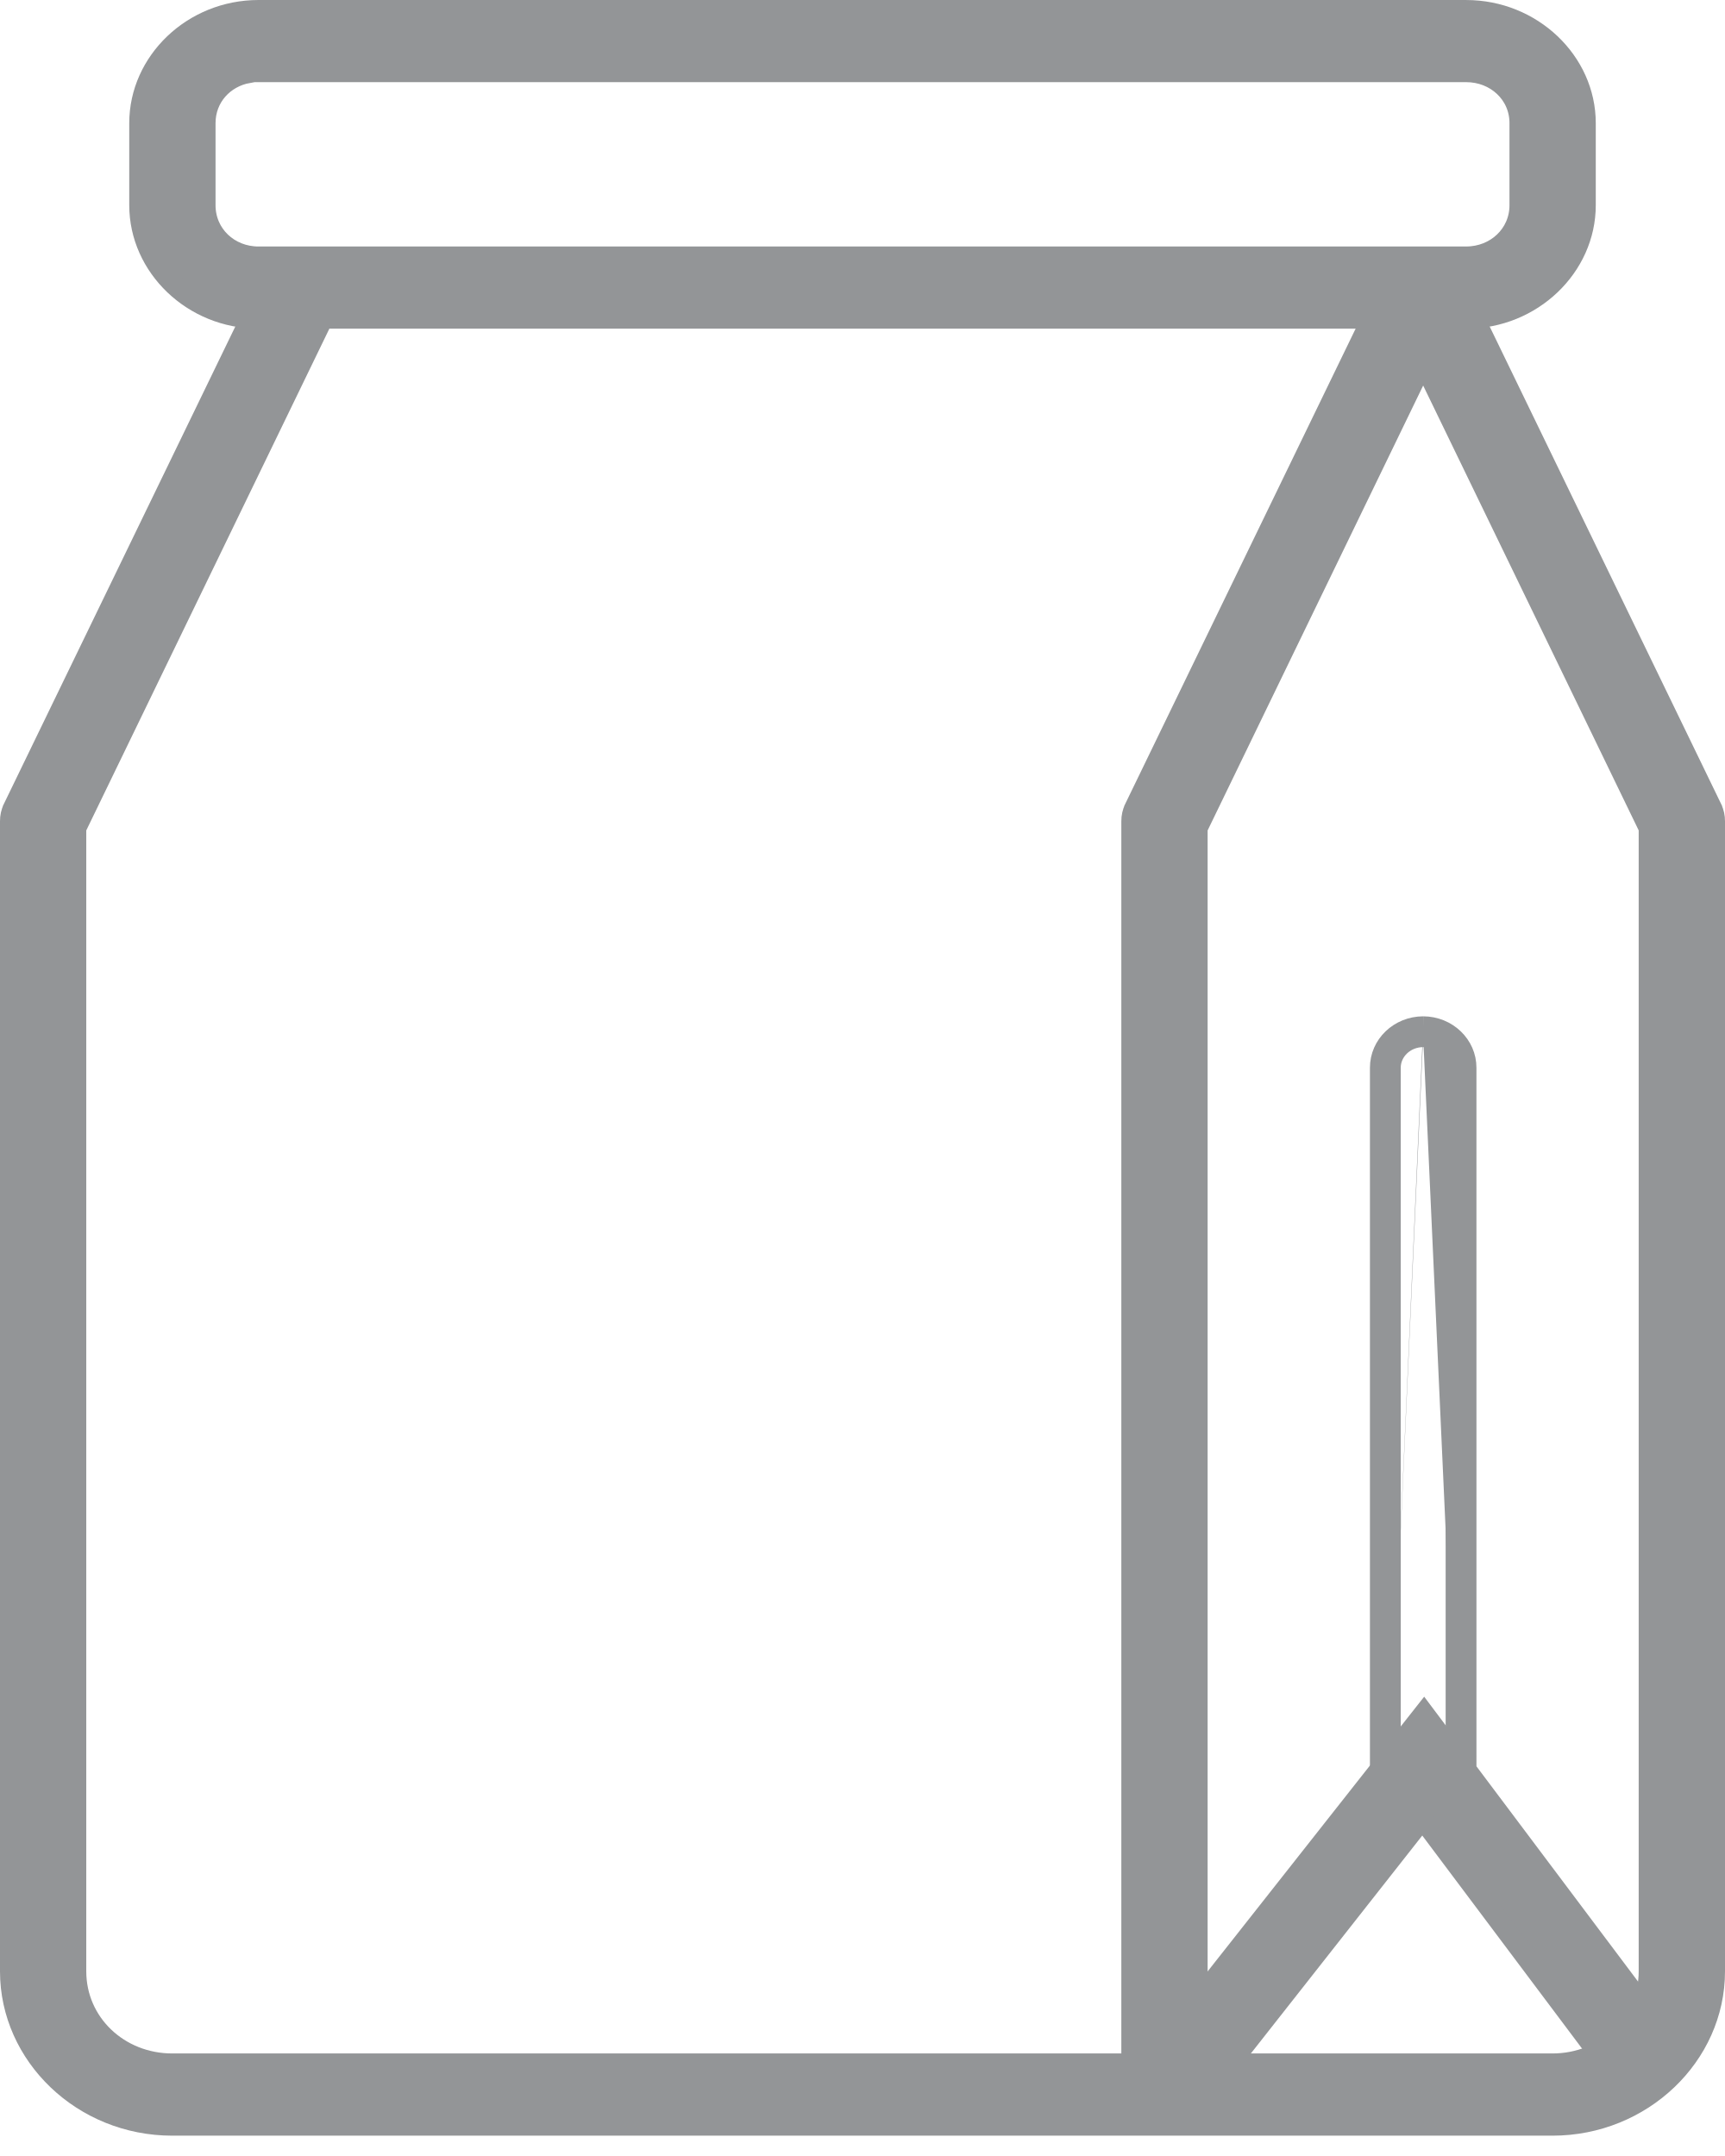
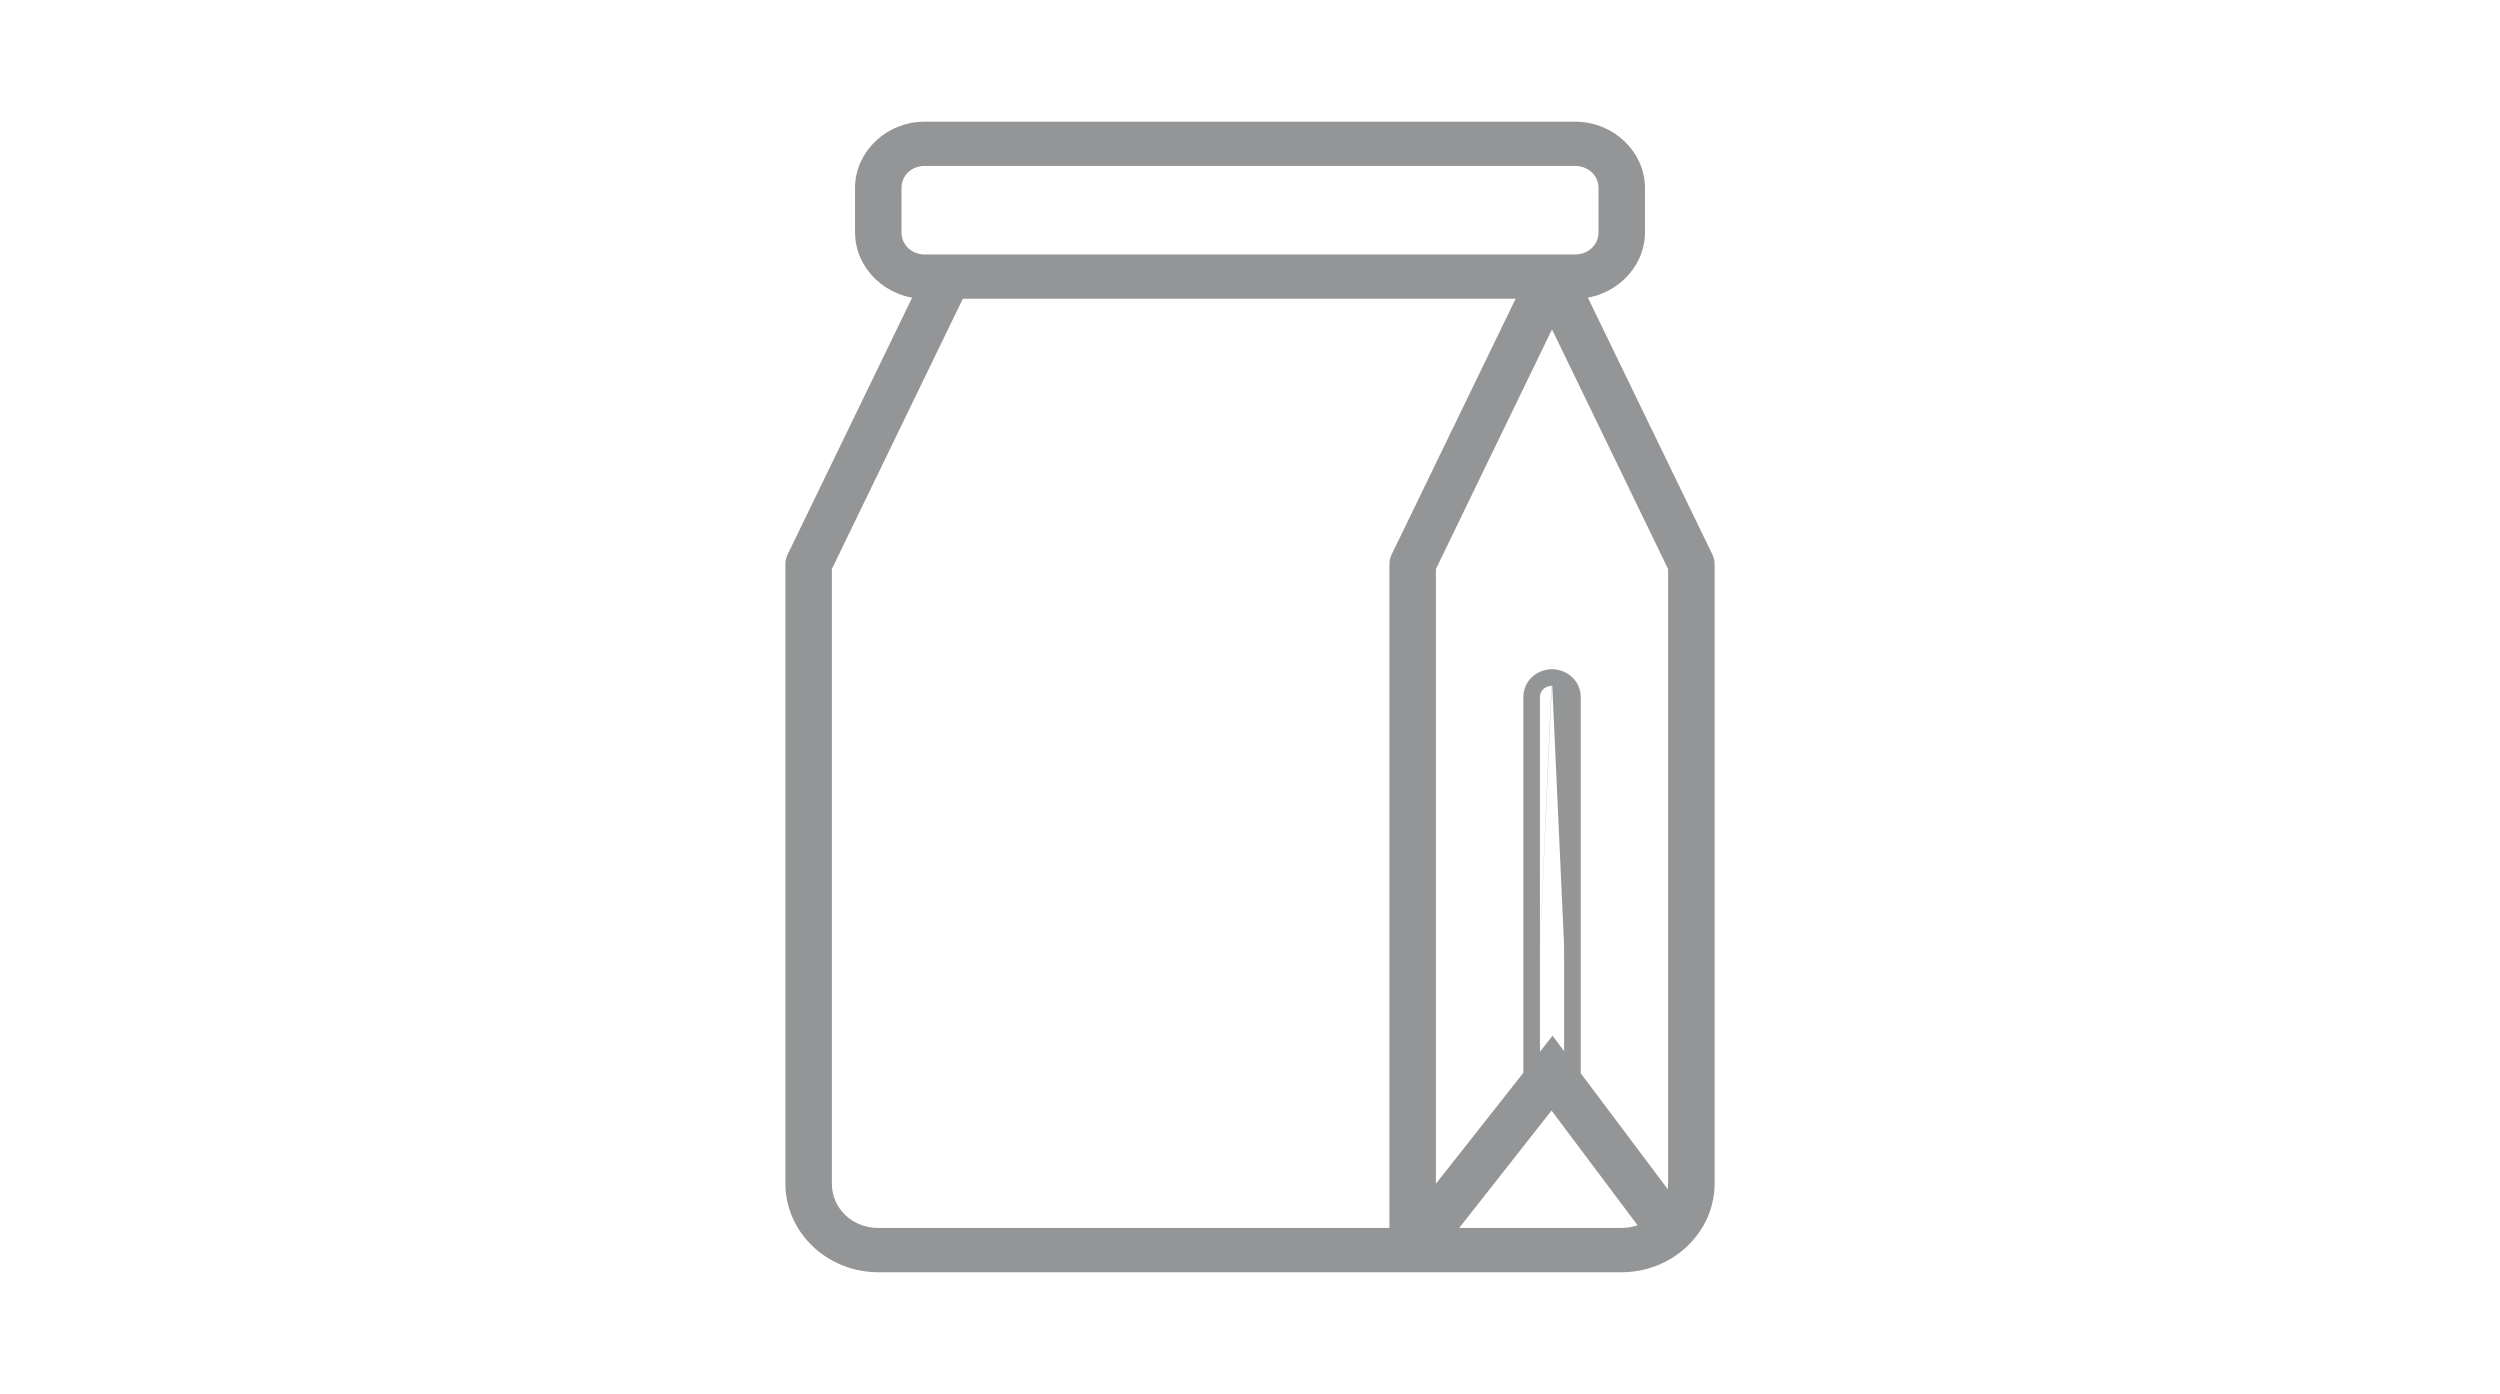
- <svg xmlns="http://www.w3.org/2000/svg" width="84" height="105" viewBox="0 0 84 105" fill="none">
-   <path d="M12.589 3.501H12.089V3.546C10.893 3.761 9.996 4.738 9.996 5.995V9.997C9.996 11.42 11.146 12.505 12.589 12.505L71.397 12.504C72.835 12.504 74.005 11.424 74.005 9.996V5.995C74.005 4.563 72.83 3.501 71.397 3.501H12.589ZM6.794 5.995C6.794 3.004 9.386 0.5 12.589 0.5C12.589 0.5 12.589 0.5 12.589 0.5L71.397 0.501C74.6 0.501 77.207 3.005 77.207 5.996V9.996C77.207 12.988 74.599 15.506 71.397 15.506H12.589C9.389 15.506 6.794 12.989 6.794 9.996V5.995Z" fill="#939597" stroke="#939597" />
-   <path d="M0.5 40L0.5 39.995C0.498 39.781 0.544 39.569 0.637 39.374C0.637 39.373 0.637 39.373 0.637 39.372L13.03 13.806L15.929 15.086L3.752 40.223L3.701 40.326L3.701 40.441L3.701 96.005C3.701 98.535 5.787 100.506 8.387 100.506H75.596C78.194 100.506 80.297 98.537 80.297 96.005V40.441V40.326L80.247 40.223L68.07 15.086L70.969 13.806L83.362 39.372C83.362 39.373 83.362 39.373 83.362 39.374C83.455 39.57 83.502 39.782 83.5 39.995V40V96.007C83.5 100.104 79.959 103.51 75.597 103.51H8.388C4.027 103.51 0.5 100.105 0.5 96.007L0.5 40Z" fill="#939597" stroke="#939597" />
-   <path d="M55.104 40L55.104 39.995C55.102 39.782 55.149 39.57 55.242 39.374C55.242 39.373 55.242 39.373 55.242 39.372L67.635 13.807L70.533 15.088L58.356 40.225L58.306 40.329V40.443V101.517H55.104L55.104 40Z" fill="#939597" stroke="#939597" />
-   <path d="M70.897 85.509L70.897 86.009C70.091 86.008 68.516 86.008 67.71 86.008V85.508M70.897 85.509L71.217 85.509L71.35 85.509L71.385 85.509L71.394 85.509H71.396H71.397L71.396 52.004C71.401 50.9 70.464 50.001 69.303 49.996M70.897 85.509L70.896 52.004V52.002H70.896C70.899 51.197 70.21 50.501 69.303 50.496M70.897 85.509L70.742 85.509L69.301 85.508C68.777 85.508 68.254 85.508 67.861 85.508L67.71 85.508M69.303 49.996C68.142 50 67.206 50.899 67.21 52.004V85.509L67.219 85.509L67.255 85.509L67.388 85.508L67.71 85.508M69.303 49.996L69.301 50.496C69.302 50.496 69.302 50.496 69.303 50.496M69.303 49.996L69.305 50.496C69.304 50.496 69.304 50.496 69.303 50.496M67.71 85.508V52.004H67.71L67.71 52.002C67.707 51.196 68.396 50.5 69.303 50.496" fill="#939597" stroke="#939597" />
-   <path d="M55.742 100.706L69.342 83.451L80.806 98.724L78.208 100.494L69.658 89.093L69.267 88.573L68.865 89.084L58.292 102.529L55.742 100.706Z" fill="#939597" stroke="#939597" />
+ <svg xmlns="http://www.w3.org/2000/svg" width="226" height="126" viewBox="0 0 226 126" fill="none">
+   <path d="M83.589 14.501H83.089V14.546C81.893 14.761 80.996 15.738 80.996 16.995V20.997C80.996 22.42 82.146 23.505 83.589 23.505L142.397 23.504C143.835 23.504 145.005 22.424 145.005 20.996V16.995C145.005 15.563 143.83 14.501 142.397 14.501H83.589ZM77.794 16.995C77.794 14.004 80.386 11.5 83.589 11.5C83.589 11.5 83.589 11.5 83.589 11.5L142.397 11.501C145.6 11.501 148.207 14.005 148.207 16.995V20.996C148.207 23.988 145.599 26.506 142.397 26.506H83.589C80.389 26.506 77.794 23.989 77.794 20.996V16.995Z" fill="#939597" stroke="#939597" />
+   <path d="M71.5 51L71.5 50.995C71.498 50.781 71.544 50.569 71.637 50.374C71.637 50.373 71.637 50.373 71.637 50.372L84.03 24.806L86.929 26.086L74.751 51.223L74.701 51.326L74.701 51.441L74.701 107.005C74.701 109.535 76.787 111.506 79.387 111.506H146.596C149.194 111.506 151.297 109.537 151.297 107.005V51.441V51.326L151.247 51.223L139.07 26.086L141.969 24.806L154.362 50.372C154.362 50.373 154.362 50.373 154.362 50.374C154.455 50.57 154.502 50.782 154.5 50.995V51V107.007C154.5 111.104 150.959 114.51 146.597 114.51H79.388C75.027 114.51 71.5 111.105 71.5 107.007L71.5 51Z" fill="#939597" stroke="#939597" />
+   <path d="M126.104 51L126.104 50.995C126.102 50.782 126.149 50.57 126.241 50.374C126.242 50.373 126.242 50.373 126.242 50.372L138.635 24.807L141.533 26.088L129.356 51.225L129.306 51.329V51.443V112.517H126.104L126.104 51Z" fill="#939597" stroke="#939597" />
+   <path d="M141.897 96.509L141.897 97.009C141.091 97.008 139.516 97.008 138.71 97.008V96.508M141.897 96.509L142.217 96.509L142.35 96.509L142.385 96.509L142.394 96.509H142.396H142.397L142.396 63.004C142.401 61.9 141.464 61.001 140.303 60.996M141.897 96.509L141.896 63.004V63.002H141.896C141.899 62.197 141.21 61.501 140.303 61.496M141.897 96.509L141.742 96.509L140.301 96.508C139.777 96.508 139.254 96.508 138.861 96.508L138.71 96.508M140.303 60.996C139.142 61 138.206 61.899 138.21 63.004V96.509L138.219 96.509L138.255 96.509L138.388 96.508L138.71 96.508M140.303 60.996L140.301 61.496C140.302 61.496 140.302 61.496 140.303 61.496M140.303 60.996L140.305 61.496C140.304 61.496 140.304 61.496 140.303 61.496M138.71 96.508V63.004H138.71L138.71 63.002C138.707 62.196 139.396 61.5 140.303 61.496" fill="#939597" stroke="#939597" />
+   <path d="M126.742 111.706L140.342 94.451L151.806 109.724L149.208 111.494L140.658 100.093L140.267 99.573L139.865 100.084L129.292 113.529L126.742 111.706Z" fill="#939597" stroke="#939597" />
</svg>
